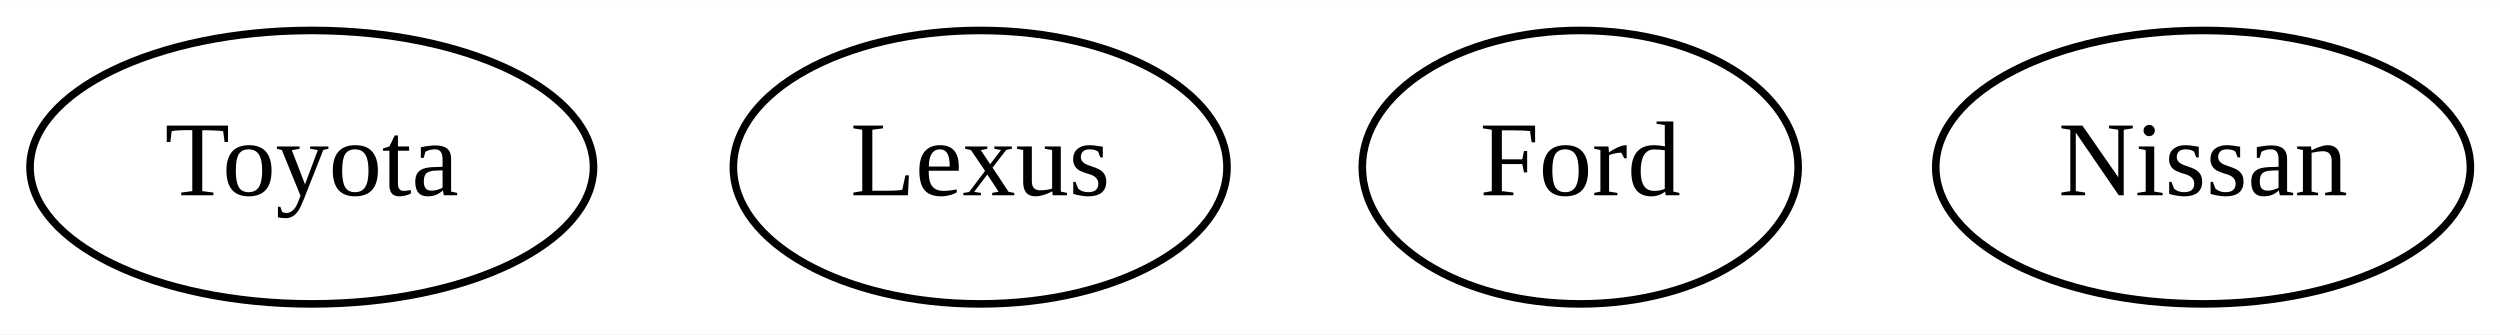
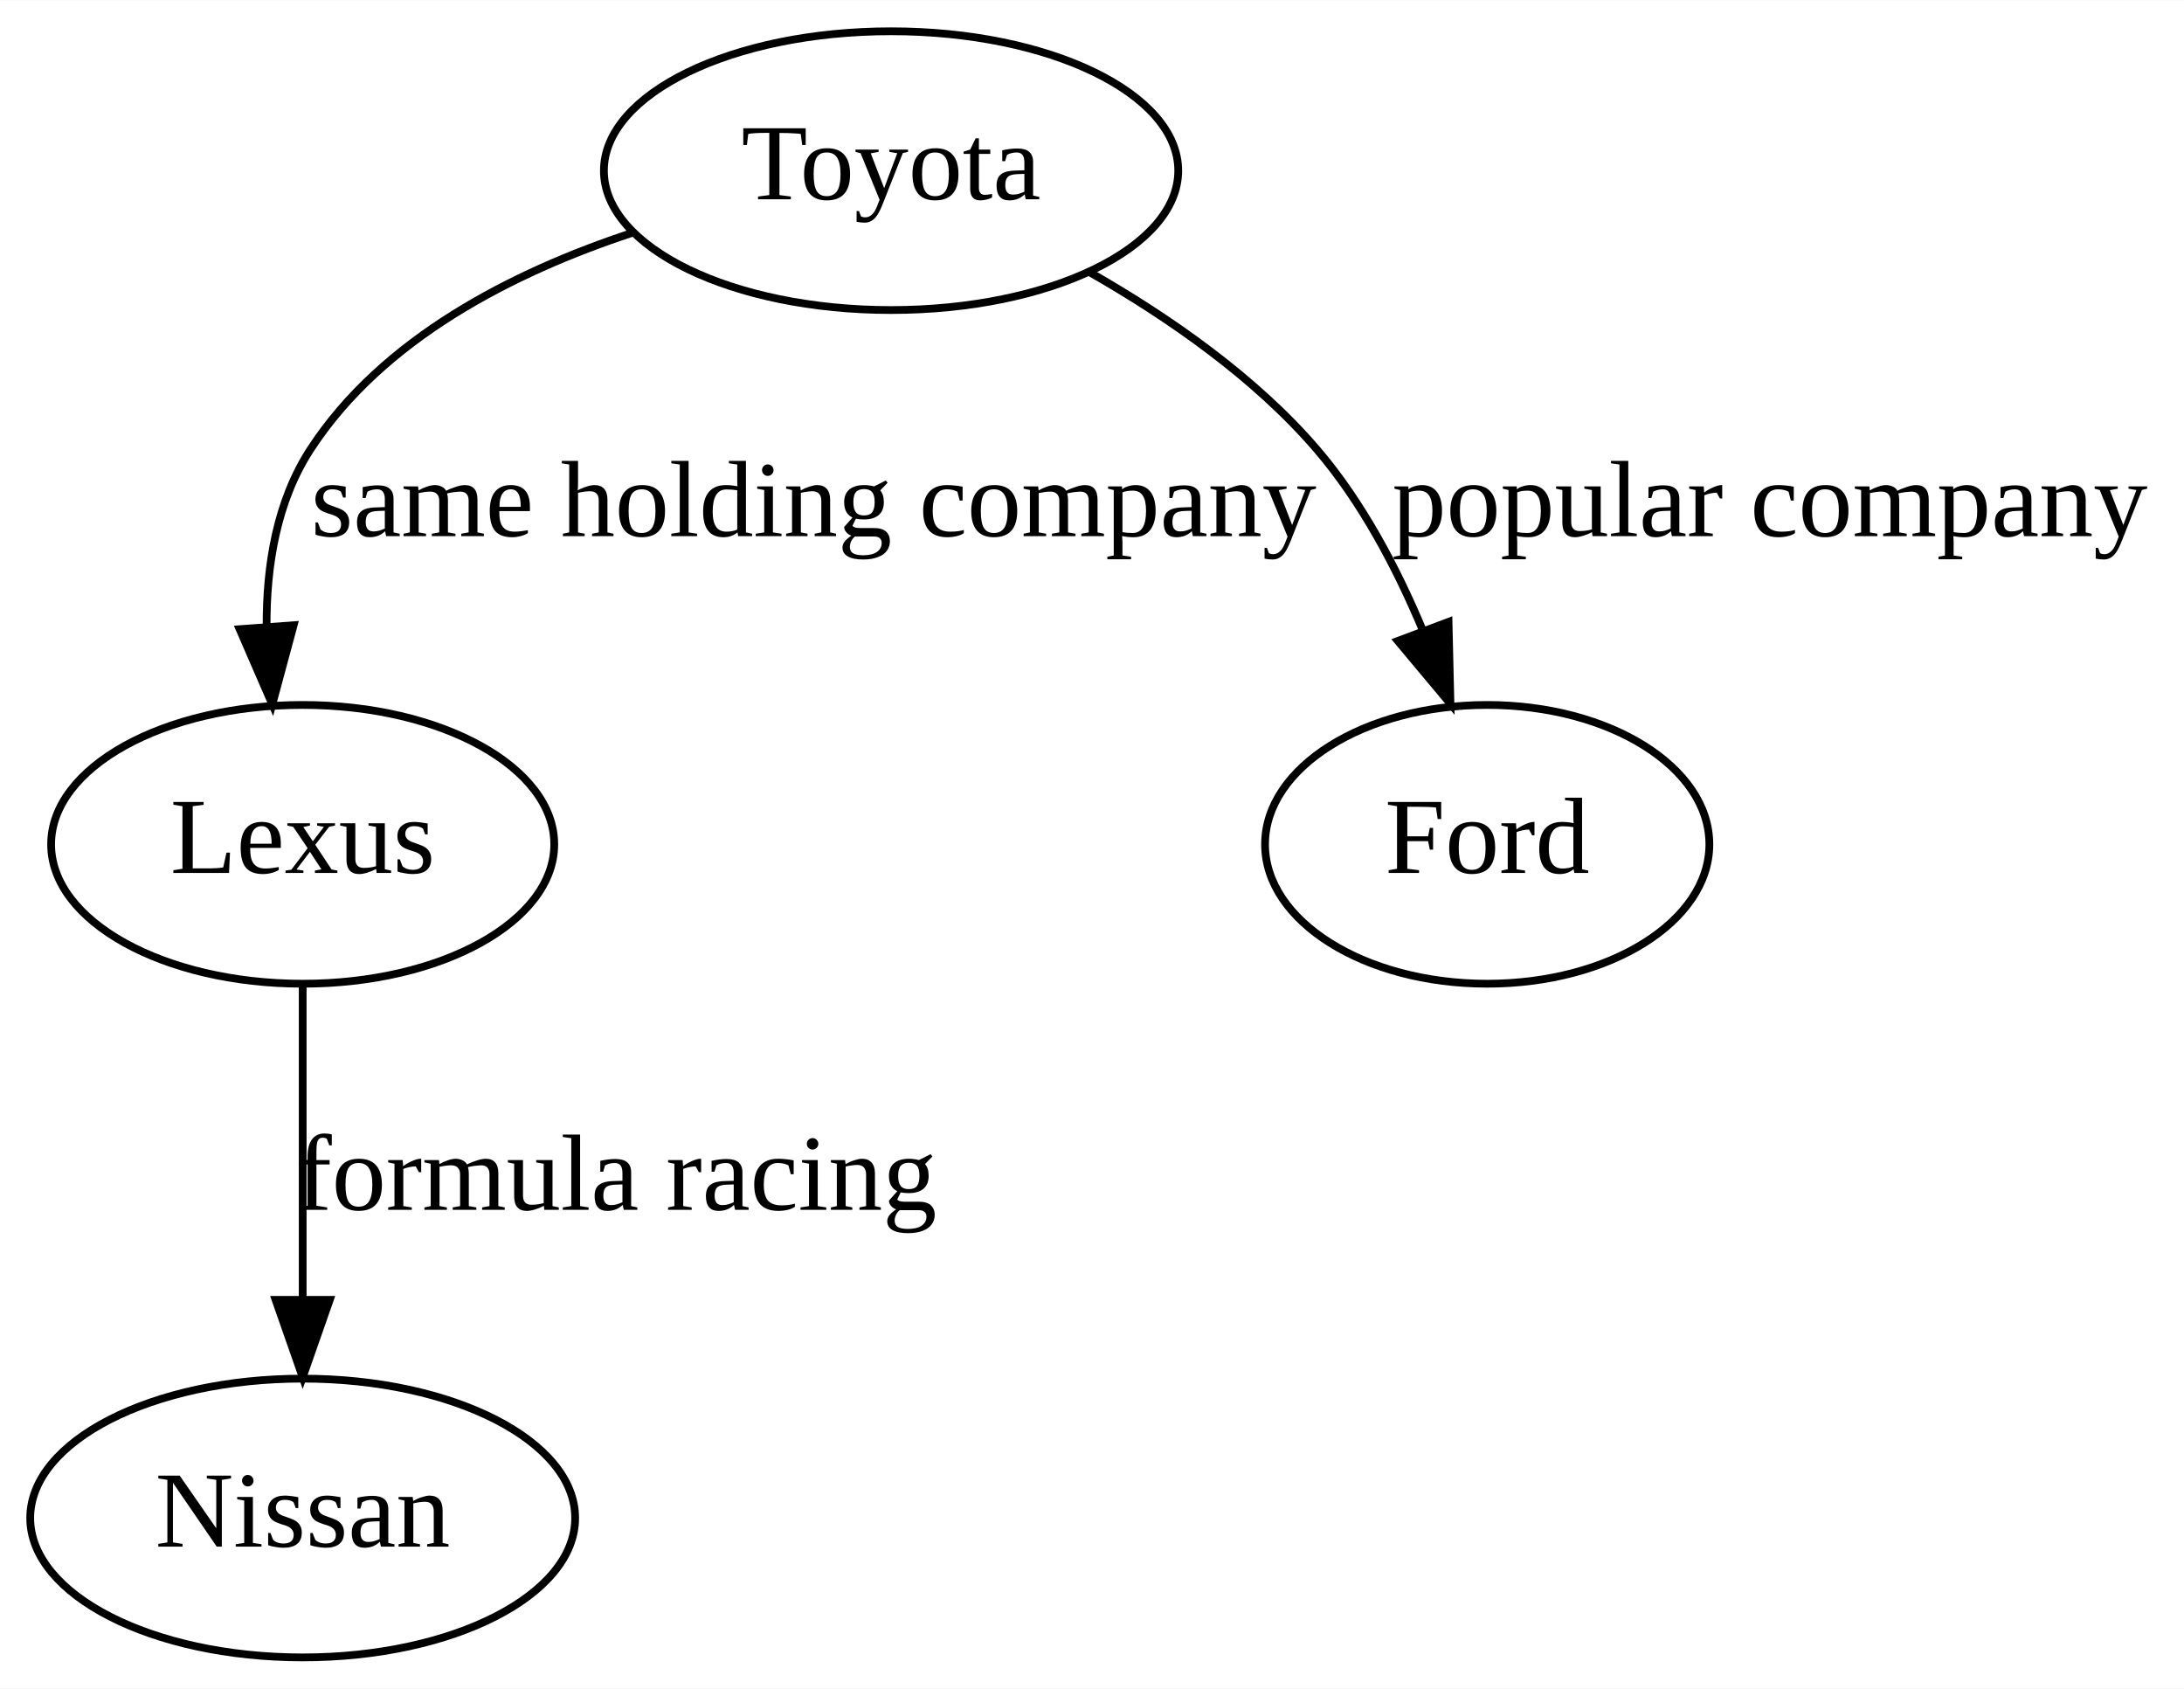
- <svg xmlns="http://www.w3.org/2000/svg" width="329pt" height="44pt" viewBox="0.00 0.00 329.14 44.00">
-   <g id="graph0" class="graph" transform="scale(1 1) rotate(0) translate(4 40)">
-     <polygon fill="white" stroke="none" points="-4,4 -4,-40 325.144,-40 325.144,4 -4,4" />
+ <svg xmlns="http://www.w3.org/2000/svg" width="282pt" height="218pt" viewBox="0.00 0.00 282.10 218.00">
+   <g id="graph0" class="graph" transform="scale(1 1) rotate(0) translate(4 214)">
+     <polygon fill="white" stroke="none" points="-4,4 -4,-214 278.097,-214 278.097,4 -4,4" />
    <g id="node1" class="node">
-       <ellipse fill="none" stroke="black" cx="37.047" cy="-18" rx="37.093" ry="18" />
-       <text text-anchor="middle" x="37.047" y="-14.3" font-family="Times New Roman,serif" font-size="14.00">Toyota</text>
+       <ellipse fill="none" stroke="black" cx="111.097" cy="-192" rx="37.093" ry="18" />
+       <text text-anchor="middle" x="111.097" y="-188.3" font-family="Times New Roman,serif" font-size="14.00">Toyota</text>
    </g>
    <g id="node2" class="node">
-       <ellipse fill="none" stroke="black" cx="125.047" cy="-18" rx="32.494" ry="18" />
-       <text text-anchor="middle" x="125.047" y="-14.3" font-family="Times New Roman,serif" font-size="14.00">Lexus</text>
+       <ellipse fill="none" stroke="black" cx="35.097" cy="-105" rx="32.494" ry="18" />
+       <text text-anchor="middle" x="35.097" y="-101.3" font-family="Times New Roman,serif" font-size="14.00">Lexus</text>
+     </g>
+     <g id="edge1" class="edge">
+       <path fill="none" stroke="black" d="M77.663,-183.969C62.288,-178.9 45.426,-170.33 36.097,-156 31.749,-149.322 30.391,-141.005 30.436,-133.084" />
+       <polygon fill="black" stroke="black" points="33.93,-133.298 31.172,-123.068 26.949,-132.785 33.93,-133.298" />
+       <text text-anchor="middle" x="101.097" y="-144.8" font-family="Times New Roman,serif" font-size="14.00">same holding company</text>
    </g>
    <g id="node3" class="node">
-       <ellipse fill="none" stroke="black" cx="204.047" cy="-18" rx="28.695" ry="18" />
-       <text text-anchor="middle" x="204.047" y="-14.3" font-family="Times New Roman,serif" font-size="14.00">Ford</text>
+       <ellipse fill="none" stroke="black" cx="188.097" cy="-105" rx="28.695" ry="18" />
+       <text text-anchor="middle" x="188.097" y="-101.3" font-family="Times New Roman,serif" font-size="14.00">Ford</text>
+     </g>
+     <g id="edge2" class="edge">
+       <path fill="none" stroke="black" d="M136.727,-178.892C146.898,-173.096 158.062,-165.361 166.097,-156 171.893,-149.247 176.396,-140.725 179.775,-132.64" />
+       <polygon fill="black" stroke="black" points="183.103,-133.734 183.351,-123.142 176.552,-131.268 183.103,-133.734" />
+       <text text-anchor="middle" x="224.597" y="-144.8" font-family="Times New Roman,serif" font-size="14.00">popular company</text>
    </g>
    <g id="node4" class="node">
-       <ellipse fill="none" stroke="black" cx="286.047" cy="-18" rx="35.194" ry="18" />
-       <text text-anchor="middle" x="286.047" y="-14.3" font-family="Times New Roman,serif" font-size="14.00">Nissan</text>
+       <ellipse fill="none" stroke="black" cx="35.097" cy="-18" rx="35.194" ry="18" />
+       <text text-anchor="middle" x="35.097" y="-14.3" font-family="Times New Roman,serif" font-size="14.00">Nissan</text>
+     </g>
+     <g id="edge3" class="edge">
+       <path fill="none" stroke="black" d="M35.097,-86.799C35.097,-75.163 35.097,-59.548 35.097,-46.237" />
+       <polygon fill="black" stroke="black" points="38.597,-46.175 35.097,-36.175 31.597,-46.175 38.597,-46.175" />
+       <text text-anchor="middle" x="75.597" y="-57.8" font-family="Times New Roman,serif" font-size="14.00">formula racing</text>
    </g>
  </g>
</svg>
